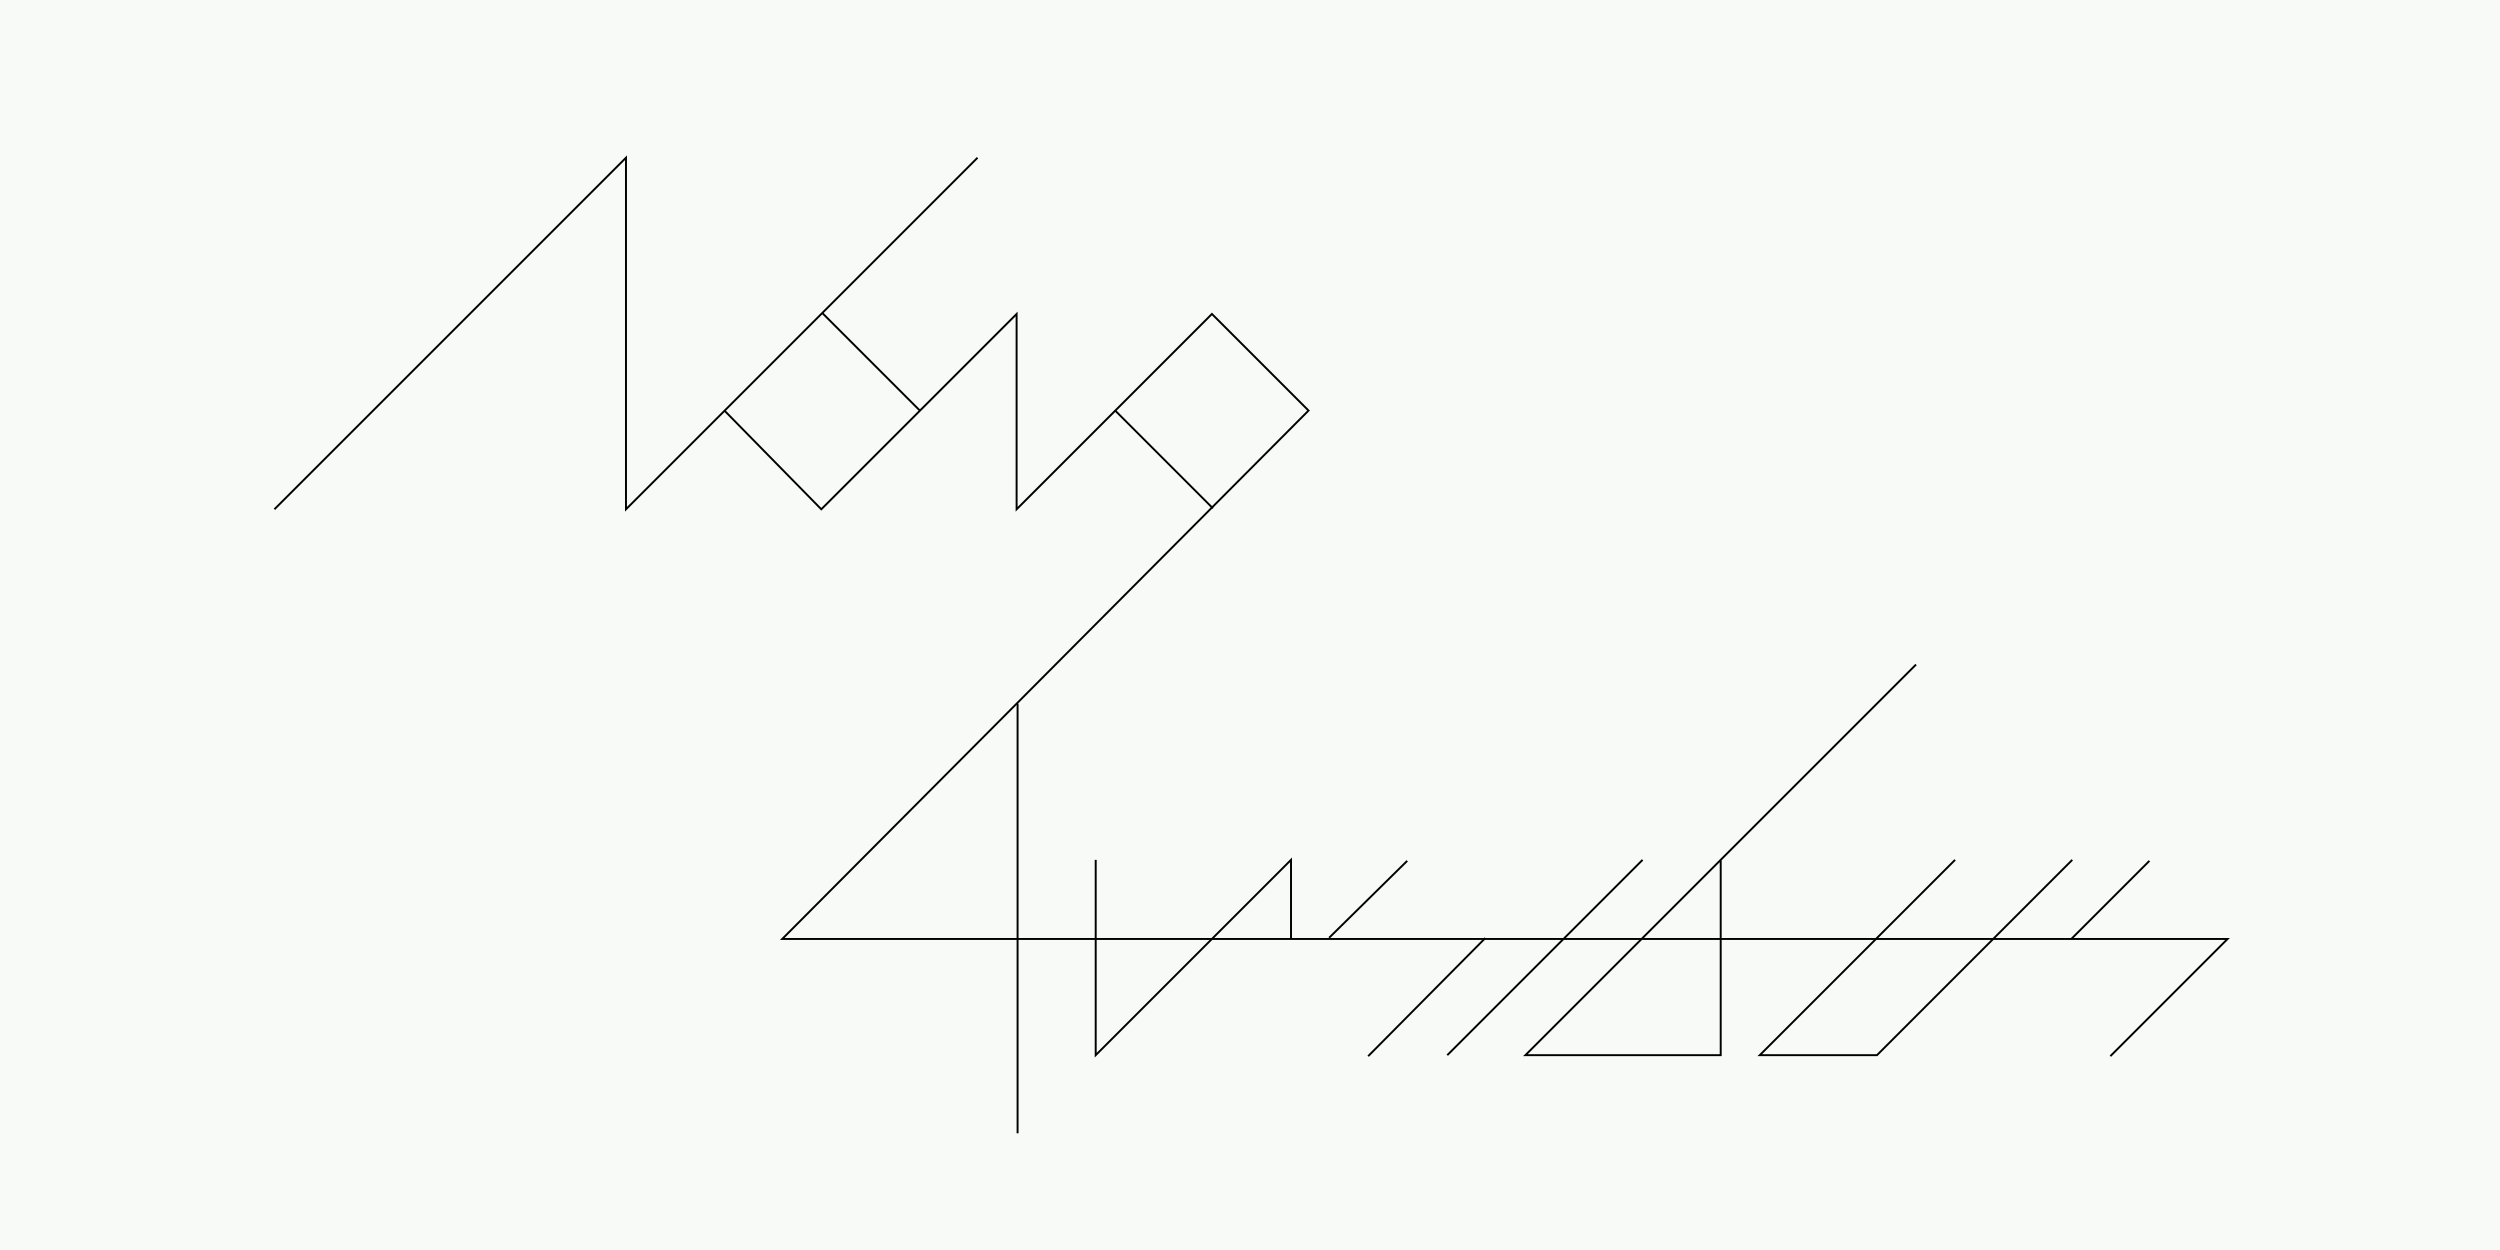
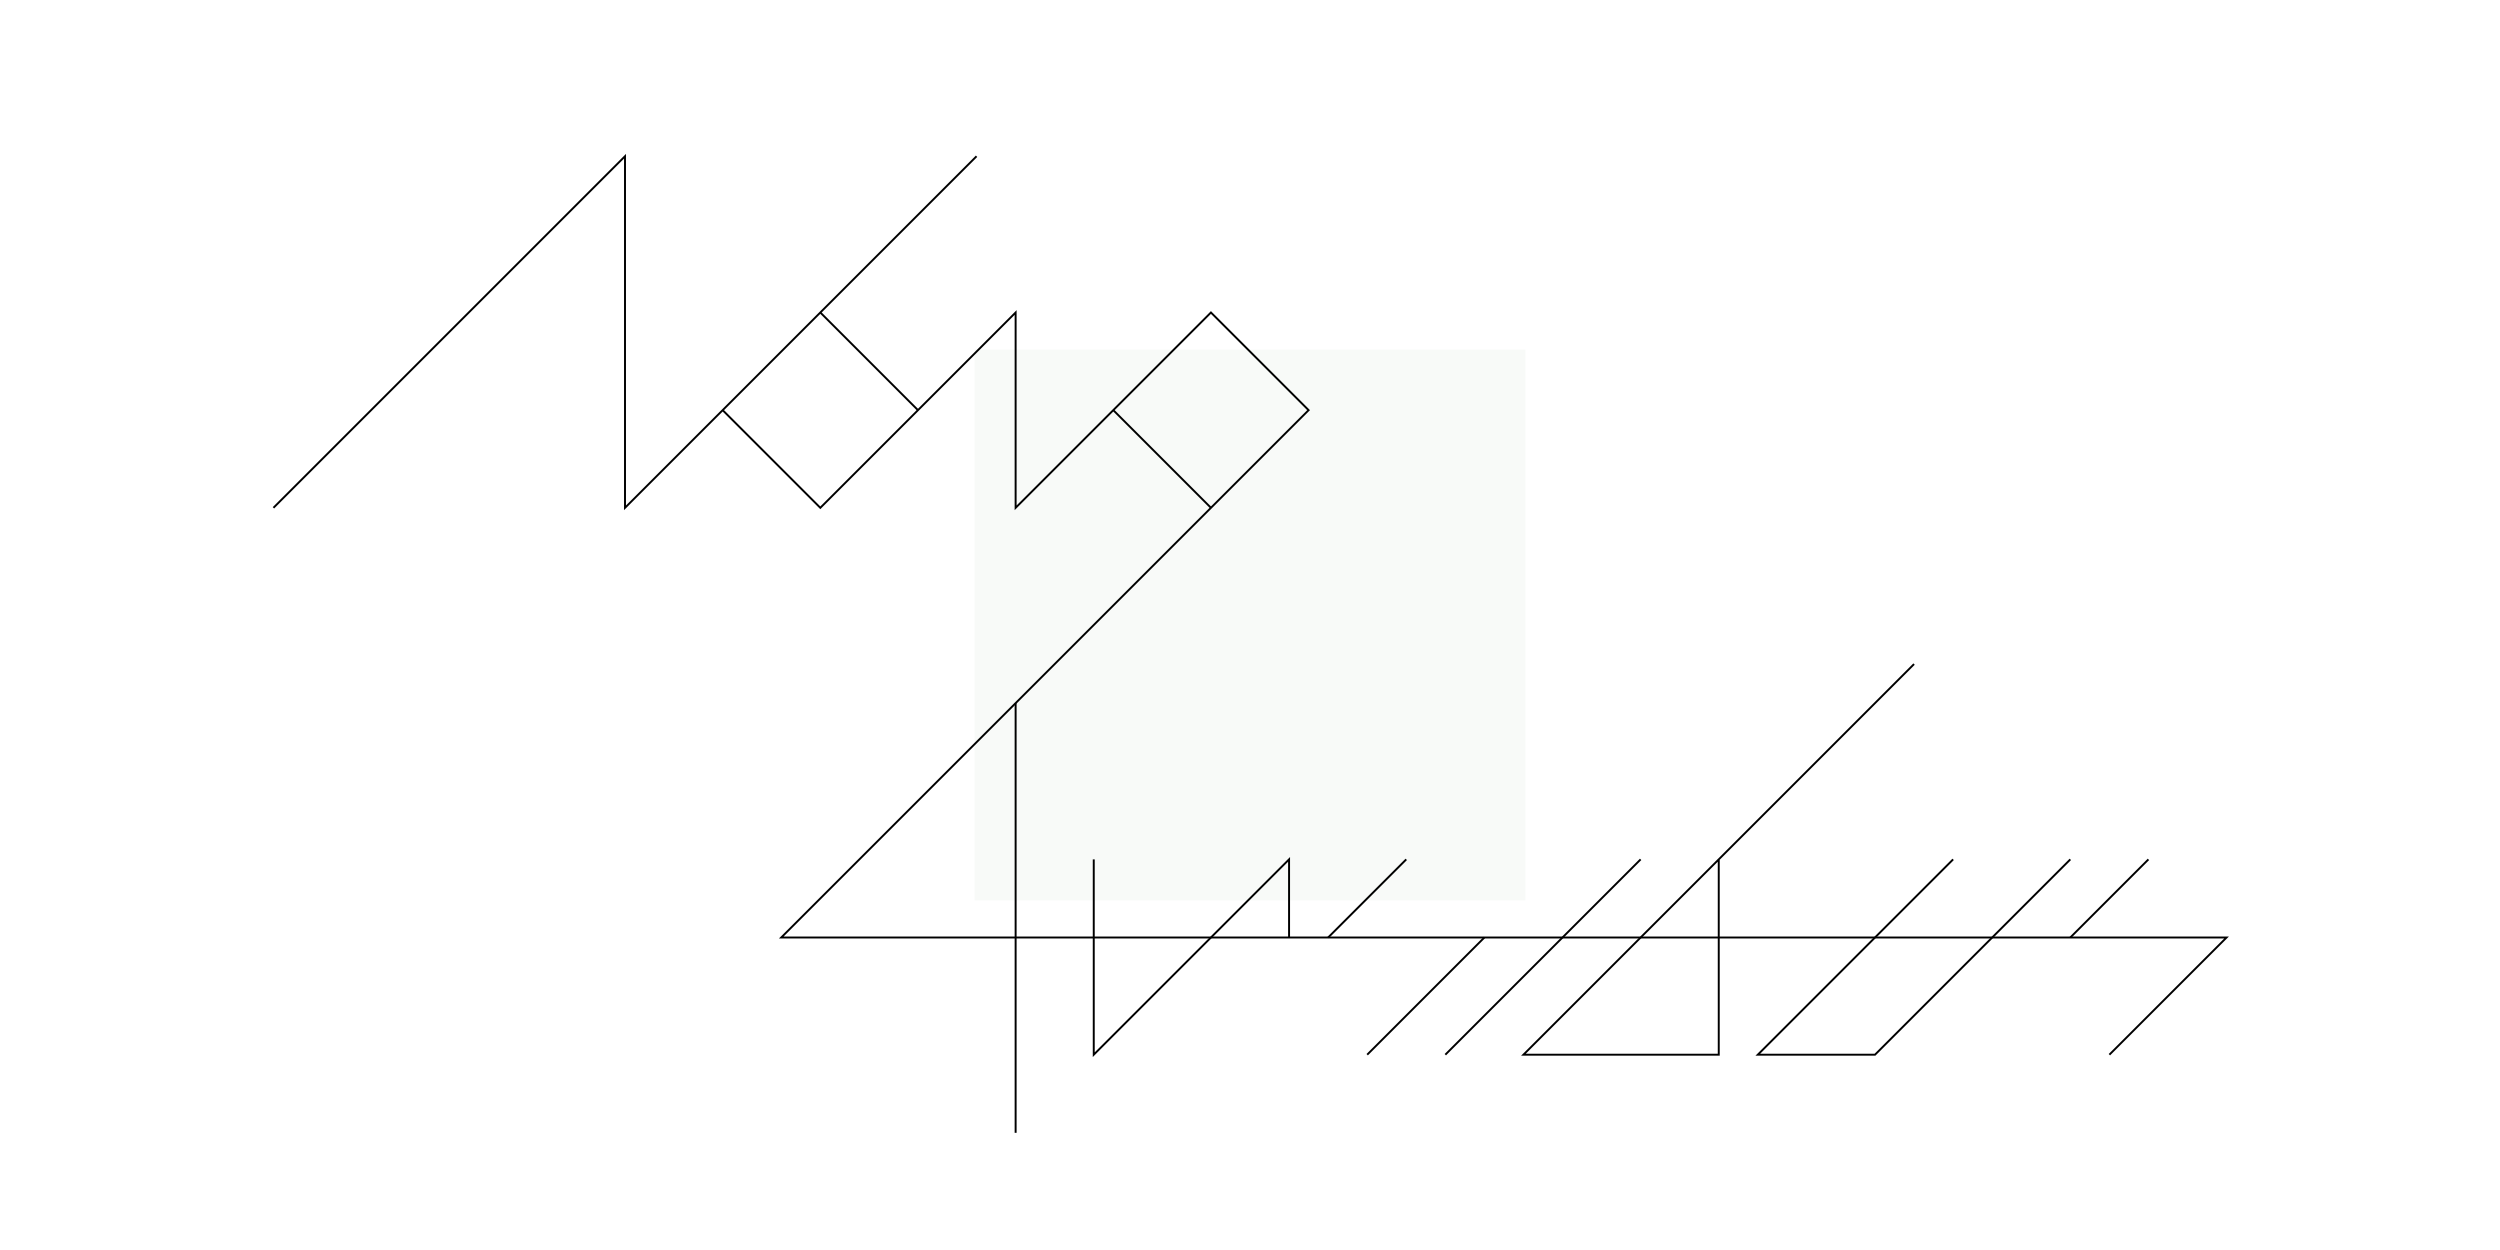
<svg xmlns="http://www.w3.org/2000/svg" version="1.1" width="1280" height="640" viewBox="0 0 1280 640" xml:space="preserve">
-   <defs>
- </defs>
-   <g transform="matrix(4.54 0 0 2.27 640 320)" id="UG492Iviv7VMqsqSqYb53">
+   <g transform="matrix(1 0 0 1 640 320)" id="backgroundColor">
    <path style="stroke: rgb(56,116,229); stroke-width: 0; stroke-dasharray: none; stroke-linecap: butt; stroke-dashoffset: 0; stroke-linejoin: miter; stroke-miterlimit: 4; fill: rgb(248,250,248); fill-rule: nonzero; opacity: 1;" vector-effect="non-scaling-stroke" transform=" translate(0, 0)" d="M -141 -141 L 141 -141 L 141 141 L -141 141 z" stroke-linecap="round" />
  </g>
-   <g transform="matrix(1 0 0 1 640.5 330.5)" id="QEaWvrZxWlRZ42x5YICrV">
-     <g style="" vector-effect="non-scaling-stroke">
-       <g transform="matrix(1 0 0 1 -194.56 -145.31)" id="D61bfQa7FjuCgDLO3d2Tm">
-         <path style="stroke: rgb(0,0,0); stroke-width: 1; stroke-dasharray: none; stroke-linecap: butt; stroke-dashoffset: 0; stroke-linejoin: miter; stroke-miterlimit: 4; fill: rgb(255,255,255); fill-opacity: 0; fill-rule: nonzero; opacity: 1;" vector-effect="non-scaling-stroke" transform=" translate(0, 0)" d="M -24.936 -24.936 L 24.936 24.936" stroke-linecap="round" />
+   <g transform="matrix(1 0 0 1 640 330)" id="pathGrouping">
+     <g vector-effect="non-scaling-stroke">
+       <g transform="matrix(1 0 0 1 -320 -160)" id="large_n">
+         <path style="stroke: rgb(0,0,0); stroke-width: 1; stroke-dasharray: none; stroke-linecap: butt; stroke-dashoffset: 0; stroke-linejoin: miter; stroke-miterlimit: 4; fill: rgb(255,255,255); fill-opacity: 0; fill-rule: nonzero; opacity: 1;" vector-effect="non-scaling-stroke" transform=" translate(0, 0)" d="M -180 90 L 0 -90 L 0 90 L 180 -90" stroke-linecap="round" />
      </g>
-       <g transform="matrix(1 0 0 1 -44.52 -95.27)" id="HLVzTg-97W7ZnyYbCikvj">
-         <path style="stroke: rgb(0,0,0); stroke-width: 1; stroke-dasharray: none; stroke-linecap: butt; stroke-dashoffset: 0; stroke-linejoin: miter; stroke-miterlimit: 4; fill: rgb(255,255,255); fill-opacity: 0; fill-rule: nonzero; opacity: 1;" vector-effect="non-scaling-stroke" transform=" translate(0, 0)" d="M 25.024 25.024 L -25.024 -25.024" stroke-linecap="round" />
+       <g transform="matrix(1 0 0 1 -195 -145)" id="first_o_upper_right">
+         <path style="stroke: rgb(0,0,0); stroke-width: 1; stroke-dasharray: none; stroke-linecap: butt; stroke-dashoffset: 0; stroke-linejoin: miter; stroke-miterlimit: 4; fill: rgb(255,255,255); fill-opacity: 0; fill-rule: nonzero; opacity: 1;" vector-effect="non-scaling-stroke" transform=" translate(0, 0)" d="M -25 -25 L 25 25" stroke-linecap="round" />
      </g>
-       <g transform="matrix(1 0 0 1 -119.5 139.75)" id="ctw-7ksrdeAlfUuSejkS2">
+       <g transform="matrix(1 0 0 1 115 20)" id="lightning_center_line">
+         <path style="stroke: rgb(0,0,0); stroke-width: 1; stroke-dasharray: none; stroke-linecap: butt; stroke-dashoffset: 0; stroke-linejoin: miter; stroke-miterlimit: 4; fill: rgb(255,255,255); fill-opacity: 0; fill-rule: nonzero; opacity: 1;" vector-effect="non-scaling-stroke" transform=" translate(0, 0)" d="M -385 -140 L -335 -90 L -235 -190 L -235 -90 L -135 -190 L -85 -140 L -355 130 L 385 130 L 325 190" stroke-linecap="round" />
+       </g>
+       <g transform="matrix(1 0 0 1 -45 -95)" id="second_o_lower_left">
+         <path style="stroke: rgb(0,0,0); stroke-width: 1; stroke-dasharray: none; stroke-linecap: butt; stroke-dashoffset: 0; stroke-linejoin: miter; stroke-miterlimit: 4; fill: rgb(255,255,255); fill-opacity: 0; fill-rule: nonzero; opacity: 1;" vector-effect="non-scaling-stroke" transform=" translate(0, 0)" d="M -25 -25 L 25 25" stroke-linecap="round" />
+       </g>
+       <g transform="matrix(1 0 0 1 -120 140)" id="verticalbar_4">
        <path style="stroke: rgb(0,0,0); stroke-width: 1; stroke-dasharray: none; stroke-linecap: butt; stroke-dashoffset: 0; stroke-linejoin: miter; stroke-miterlimit: 4; fill: rgb(255,255,255); fill-opacity: 0; fill-rule: nonzero; opacity: 1;" vector-effect="non-scaling-stroke" transform=" translate(0, 0)" d="M 0 -110 L 0 110" stroke-linecap="round" />
      </g>
-       <g transform="matrix(1 0 0 1 -29.5 159.75)" id="hK2Hi5aGrFcUvyAdQ0cQ7">
+       <g transform="matrix(1 0 0 1 -30 160)" id="small_r">
        <path style="stroke: rgb(0,0,0); stroke-width: 1; stroke-dasharray: none; stroke-linecap: butt; stroke-dashoffset: 0; stroke-linejoin: miter; stroke-miterlimit: 4; fill: rgb(255,255,255); fill-opacity: 0; fill-rule: nonzero; opacity: 1;" vector-effect="non-scaling-stroke" transform=" translate(0, 0)" d="M -50 -50 L -50 50 L 50 -50 L 50 -10" stroke-linecap="round" />
      </g>
-       <g transform="matrix(1 0 0 1 150.5 159.75)" id="cnJbsdb2Sw0tkss3xWybs">
+       <g transform="matrix(1 0 0 1 90 180)" id="first_s_tail">
+         <path style="stroke: rgb(0,0,0); stroke-width: 1; stroke-dasharray: none; stroke-linecap: butt; stroke-dashoffset: 0; stroke-linejoin: miter; stroke-miterlimit: 4; fill: rgb(255,255,255); fill-opacity: 0; fill-rule: nonzero; opacity: 1;" vector-effect="non-scaling-stroke" transform=" translate(0, 0)" d="M 30 -30 L -30 30" stroke-linecap="round" />
+       </g>
+       <g transform="matrix(1 0 0 1 60 130)" id="first_s_horn">
+         <path style="stroke: rgb(0,0,0); stroke-width: 1; stroke-dasharray: none; stroke-linecap: butt; stroke-dashoffset: 0; stroke-linejoin: miter; stroke-miterlimit: 4; fill: rgb(255,255,255); fill-opacity: 0; fill-rule: nonzero; opacity: 1;" vector-effect="non-scaling-stroke" transform=" translate(0, 0)" d="M -20 20 L 20 -20" stroke-linecap="round" />
+       </g>
+       <g transform="matrix(1 0 0 1 150 160)" id="small_i">
        <path style="stroke: rgb(0,0,0); stroke-width: 1; stroke-dasharray: none; stroke-linecap: butt; stroke-dashoffset: 0; stroke-linejoin: miter; stroke-miterlimit: 4; fill: rgb(255,255,255); fill-opacity: 0; fill-rule: nonzero; opacity: 1;" vector-effect="non-scaling-stroke" transform=" translate(0, 0)" d="M -50 50 L 50 -50" stroke-linecap="round" />
      </g>
-       <g transform="matrix(1 0 0 1 240.5 109.75)" id="7NfdI2C1sLu1WfczNzY_B">
+       <g transform="matrix(1 0 0 1 240 110)" id="small_b">
        <path style="stroke: rgb(0,0,0); stroke-width: 1; stroke-dasharray: none; stroke-linecap: butt; stroke-dashoffset: 0; stroke-linejoin: miter; stroke-miterlimit: 4; fill: rgb(255,255,255); fill-opacity: 0; fill-rule: nonzero; opacity: 1;" vector-effect="non-scaling-stroke" transform=" translate(0, 0)" d="M 0 0 L 0 100 L -100 100 L 100 -100" stroke-linecap="round" />
      </g>
-       <g transform="matrix(1 0 0 1 340.5 159.75)" id="oFmO9uH5MCgjVMELEgzG4">
+       <g transform="matrix(1 0 0 1 340 160)" id="small_u">
        <path style="stroke: rgb(0,0,0); stroke-width: 1; stroke-dasharray: none; stroke-linecap: butt; stroke-dashoffset: 0; stroke-linejoin: miter; stroke-miterlimit: 4; fill: rgb(255,255,255); fill-opacity: 0; fill-rule: nonzero; opacity: 1;" vector-effect="non-scaling-stroke" transform=" translate(0, 0)" d="M 20 -50 L -80 50 L -20 50 L 80 -50" stroke-linecap="round" />
      </g>
-       <g transform="matrix(1 0 0 1 90 180.01)" id="mLZx_8ZgQ9vxlY9-OMRm1">
-         <path style="stroke: rgb(0,0,0); stroke-width: 1; stroke-dasharray: none; stroke-linecap: butt; stroke-dashoffset: 0; stroke-linejoin: miter; stroke-miterlimit: 4; fill: rgb(255,255,255); fill-opacity: 0; fill-rule: nonzero; opacity: 1;" vector-effect="non-scaling-stroke" transform=" translate(0, 0)" d="M 30 -30.244 L -30 30.244" stroke-linecap="round" />
-       </g>
-       <g transform="matrix(1 0 0 1 60 129.95)" id="S4evqnXM1N5rPpK3LL8wv">
-         <path style="stroke: rgb(0,0,0); stroke-width: 1; stroke-dasharray: none; stroke-linecap: butt; stroke-dashoffset: 0; stroke-linejoin: miter; stroke-miterlimit: 4; fill: rgb(255,255,255); fill-opacity: 0; fill-rule: nonzero; opacity: 1;" vector-effect="non-scaling-stroke" transform=" translate(0, 0)" d="M -20 19.704 L 20 -19.704" stroke-linecap="round" />
-       </g>
-       <g transform="matrix(1 0 0 1 115.25 20.25)" id="LW2R_JDZrNaODLdMoQU3m">
-         <path style="stroke: rgb(0,0,0); stroke-width: 1; stroke-dasharray: none; stroke-linecap: butt; stroke-dashoffset: 0; stroke-linejoin: miter; stroke-miterlimit: 4; fill: rgb(255,255,255); fill-opacity: 0; fill-rule: nonzero; opacity: 1;" vector-effect="non-scaling-stroke" transform=" translate(0, 0)" d="M -384.754 -140.441 L -335.246 -90 L -235.246 -190 L -235.246 -90 L -135.246 -190 L -85.784 -140.537 L -355.246 130 L 384.754 130 L 324.754 190" stroke-linecap="round" />
-       </g>
-       <g transform="matrix(1 0 0 1 440 130.25)" id="4RiR-JOG5VyCtWfYRI4SI">
+       <g transform="matrix(1 0 0 1 440 130)" id="second_s_horn">
        <path style="stroke: rgb(0,0,0); stroke-width: 1; stroke-dasharray: none; stroke-linecap: butt; stroke-dashoffset: 0; stroke-linejoin: miter; stroke-miterlimit: 4; fill: rgb(255,255,255); fill-opacity: 0; fill-rule: nonzero; opacity: 1;" vector-effect="non-scaling-stroke" transform=" translate(0, 0)" d="M -20 20 L 20 -20" stroke-linecap="round" />
-       </g>
-       <g transform="matrix(1 0 0 1 -320 -159.75)" id="lzlrfpnMsUDgCsCwp1M0n">
-         <path style="stroke: rgb(0,0,0); stroke-width: 1; stroke-dasharray: none; stroke-linecap: butt; stroke-dashoffset: 0; stroke-linejoin: miter; stroke-miterlimit: 4; fill: rgb(255,255,255); fill-opacity: 0; fill-rule: nonzero; opacity: 1;" vector-effect="non-scaling-stroke" transform=" translate(0, 0)" d="M -180 90 L 0 -90 L 0 90 L 180 -90" stroke-linecap="round" />
      </g>
    </g>
  </g>
</svg>
